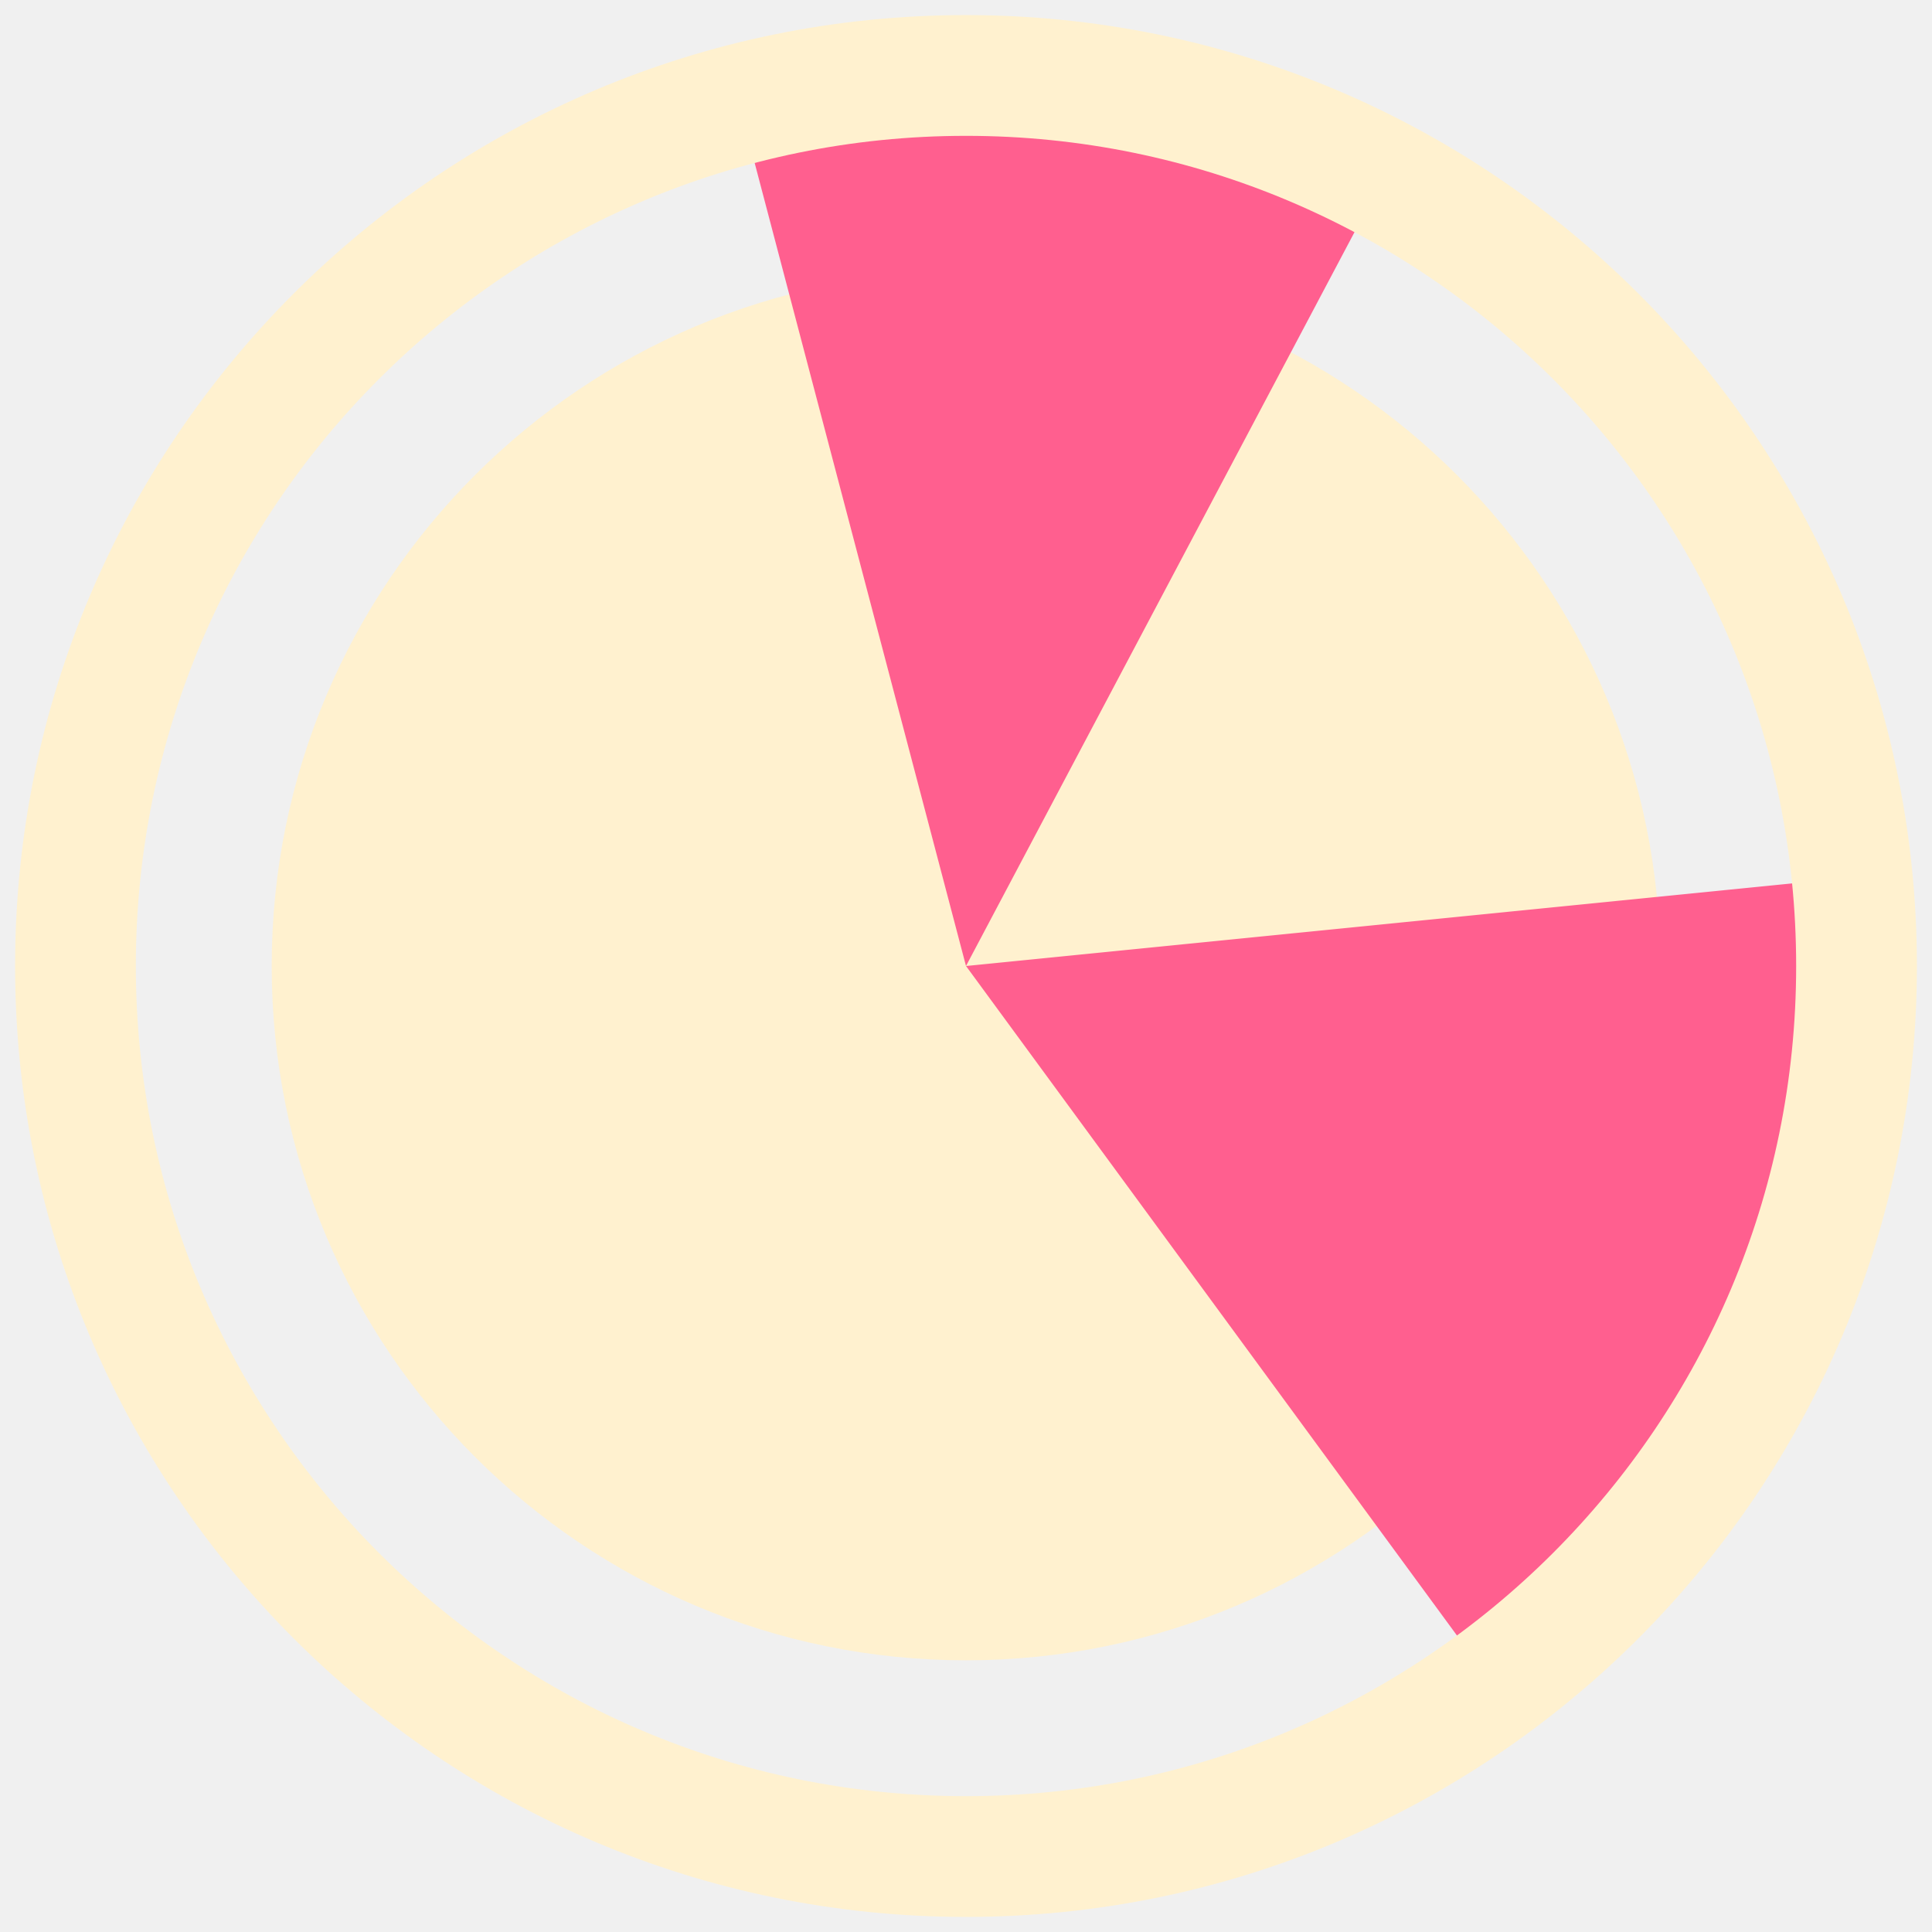
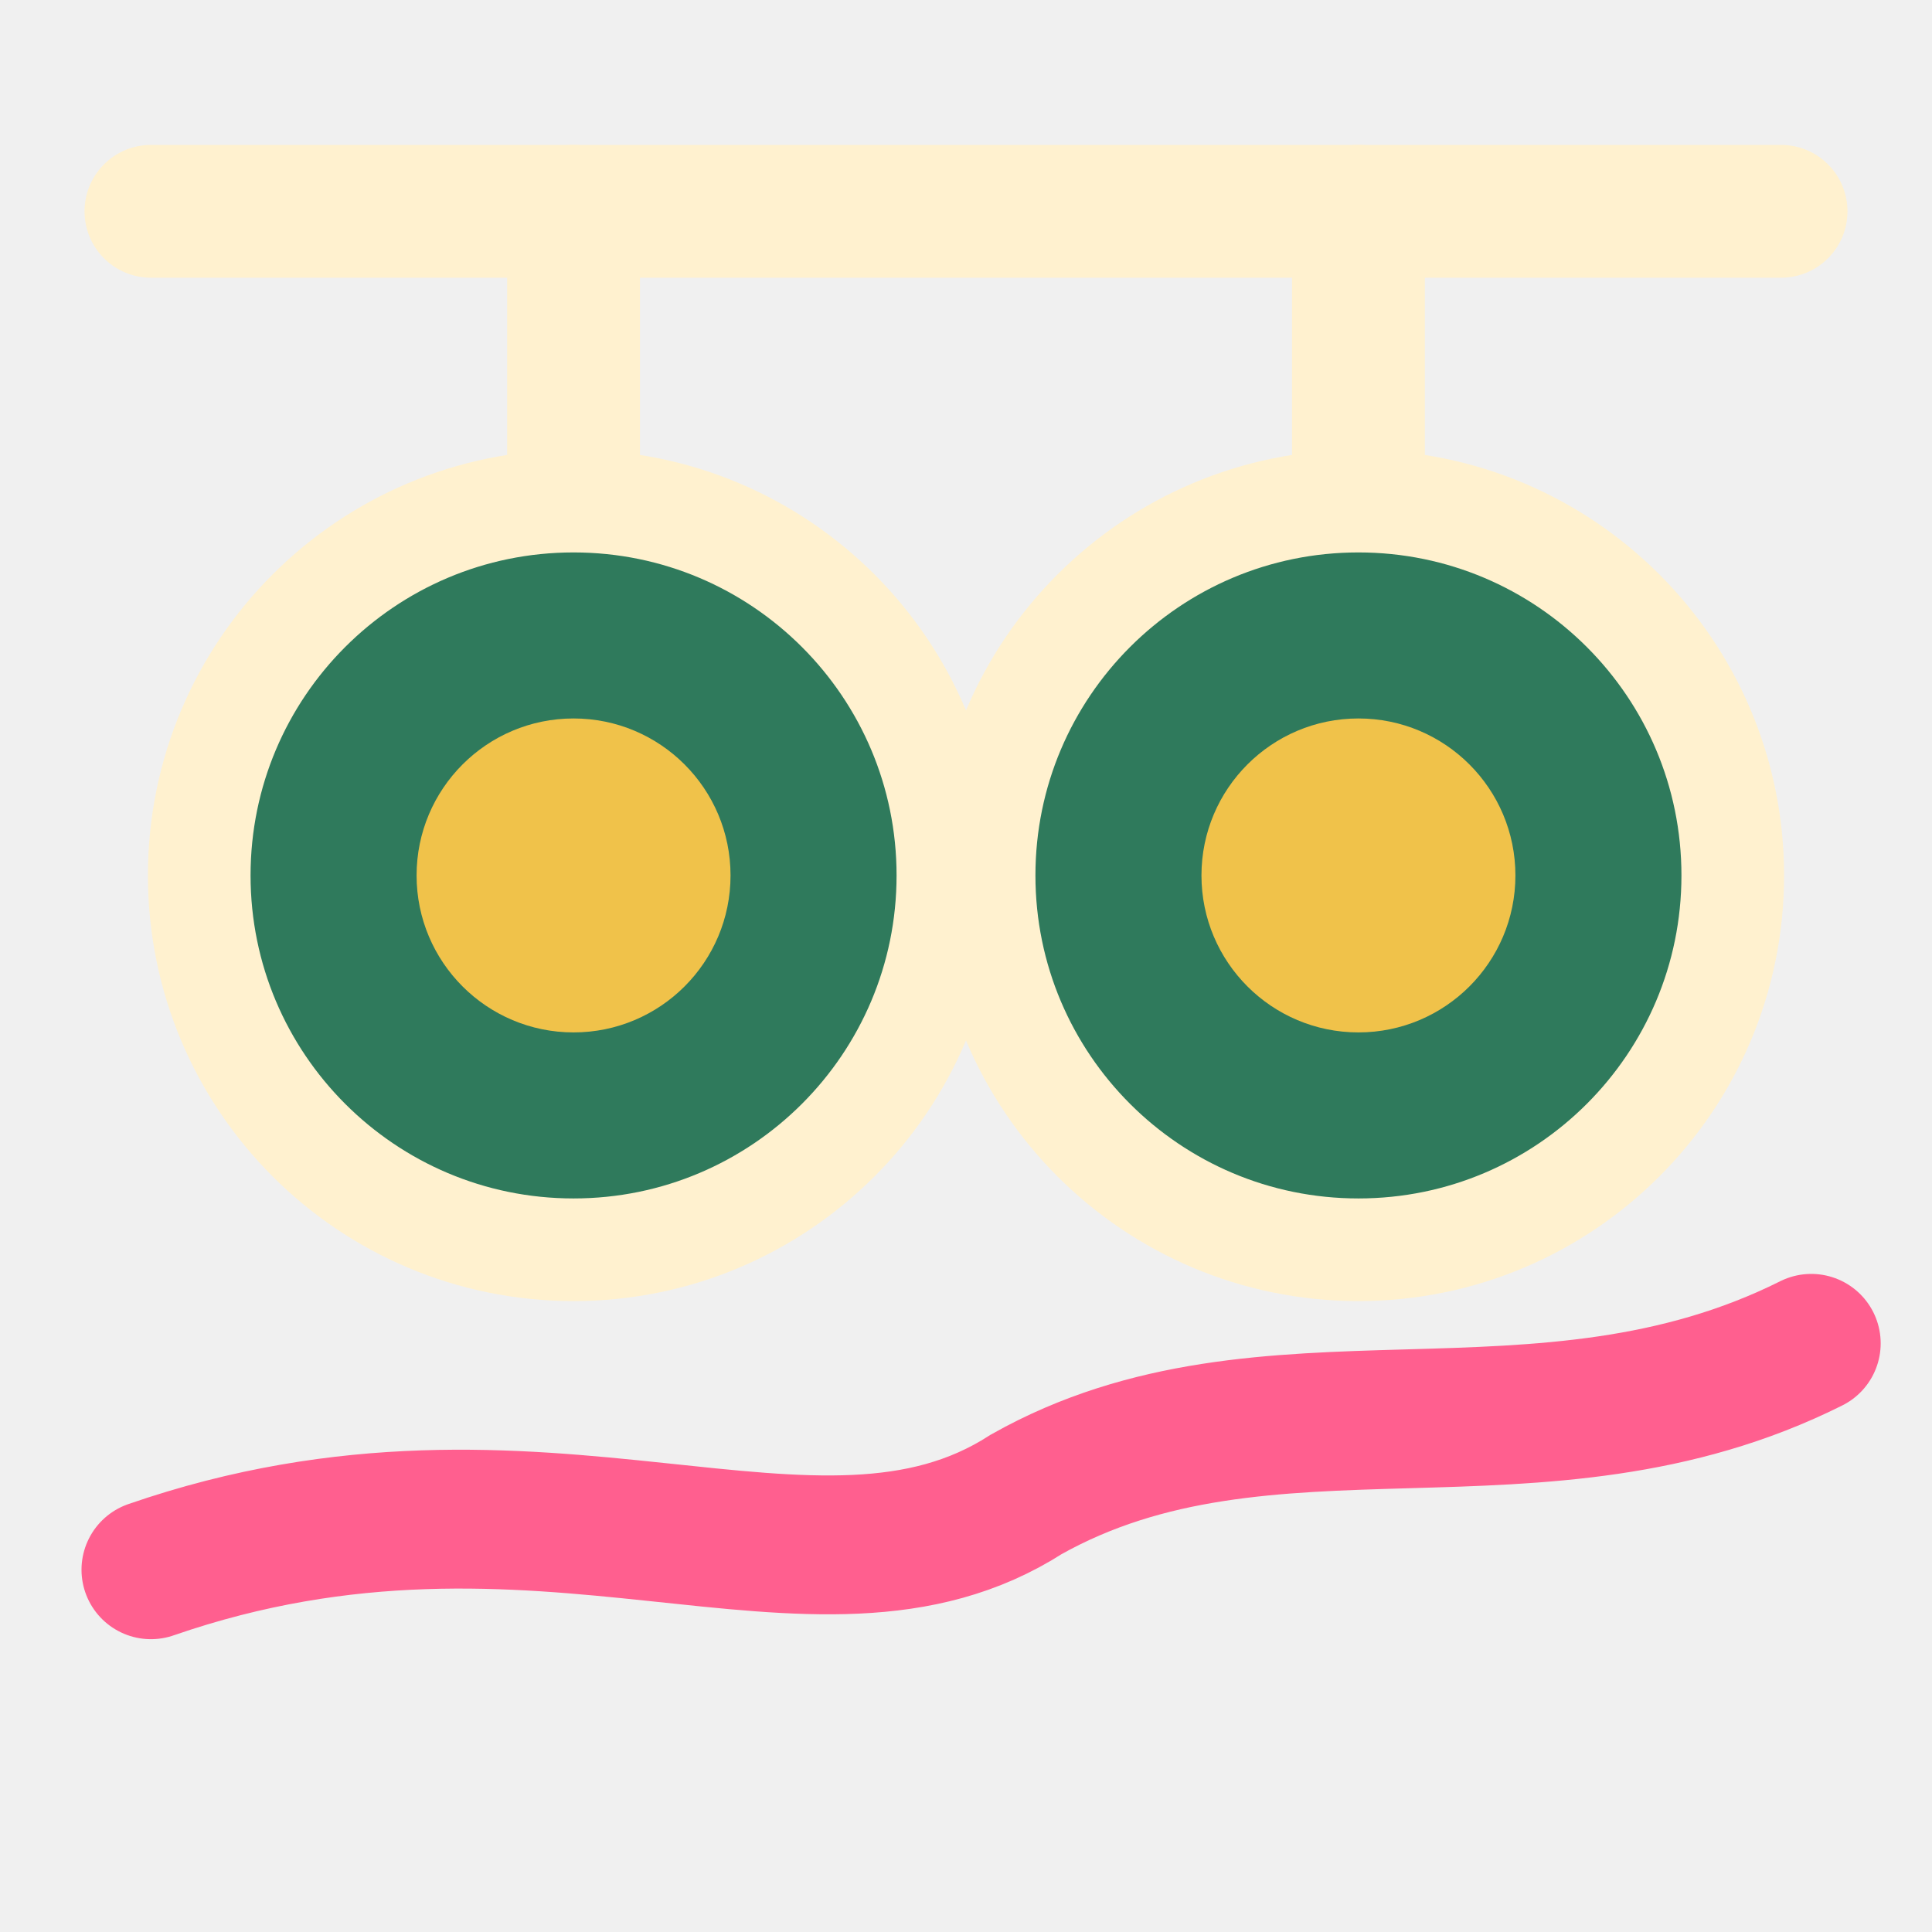
- <svg xmlns="http://www.w3.org/2000/svg" viewBox="0 0 64 64" width="64" height="64" role="img" aria-label="Ghostmaxxing">
-   <defs>
-     <clipPath id="gmClip">
-       <circle cx="32" cy="32" r="28.2" />
-     </clipPath>
-     <mask id="gmPupil">
-       <rect width="64" height="64" fill="#fff" />
-       <circle cx="32" cy="32" r="9.5" fill="#000" />
-     </mask>
-   </defs>
-   <circle cx="32" cy="32" r="23" fill="#fff1cf" />
-   <g fill="#ff5f8f" clip-path="url(#gmClip)">
-     <path d="M32 32 L22 -6 L50 -2 Z" />
-     <path d="M32 32 L72 28 L54 62 Z" />
-   </g>
-   <circle cx="32" cy="32" r="29.5" fill="none" stroke="#fff1cf" stroke-width="4.0" />
+ <svg xmlns="http://www.w3.org/2000/svg" viewBox="0 0 64 64" role="img" aria-label="Ghostmaxxing mark: two mounted camera lenses and a gust of pink wind">
+   <path d="M5,7 H59" fill="none" stroke="#fff1cf" stroke-width="4.4" stroke-linecap="round" />
+   <path d="M19,7 V16 M45,7 V16" fill="none" stroke="#fff1cf" stroke-width="4.4" stroke-linecap="round" />
+   <circle cx="19" cy="29" r="12.4" fill="#2f7a5c" stroke="#fff1cf" stroke-width="3.4" />
+   <circle cx="19" cy="29" r="5.2" fill="#f0c24a" />
+   <circle cx="45" cy="29" r="12.4" fill="#2f7a5c" stroke="#fff1cf" stroke-width="3.4" />
+   <circle cx="45" cy="29" r="5.2" fill="#f0c24a" />
+   <path d="M5,52 C18,47.5 27,54 34,49.5 C42,45 51,49 60,44.5" fill="none" stroke="#ff5f8f" stroke-width="4.6" stroke-linecap="round" />
</svg>
